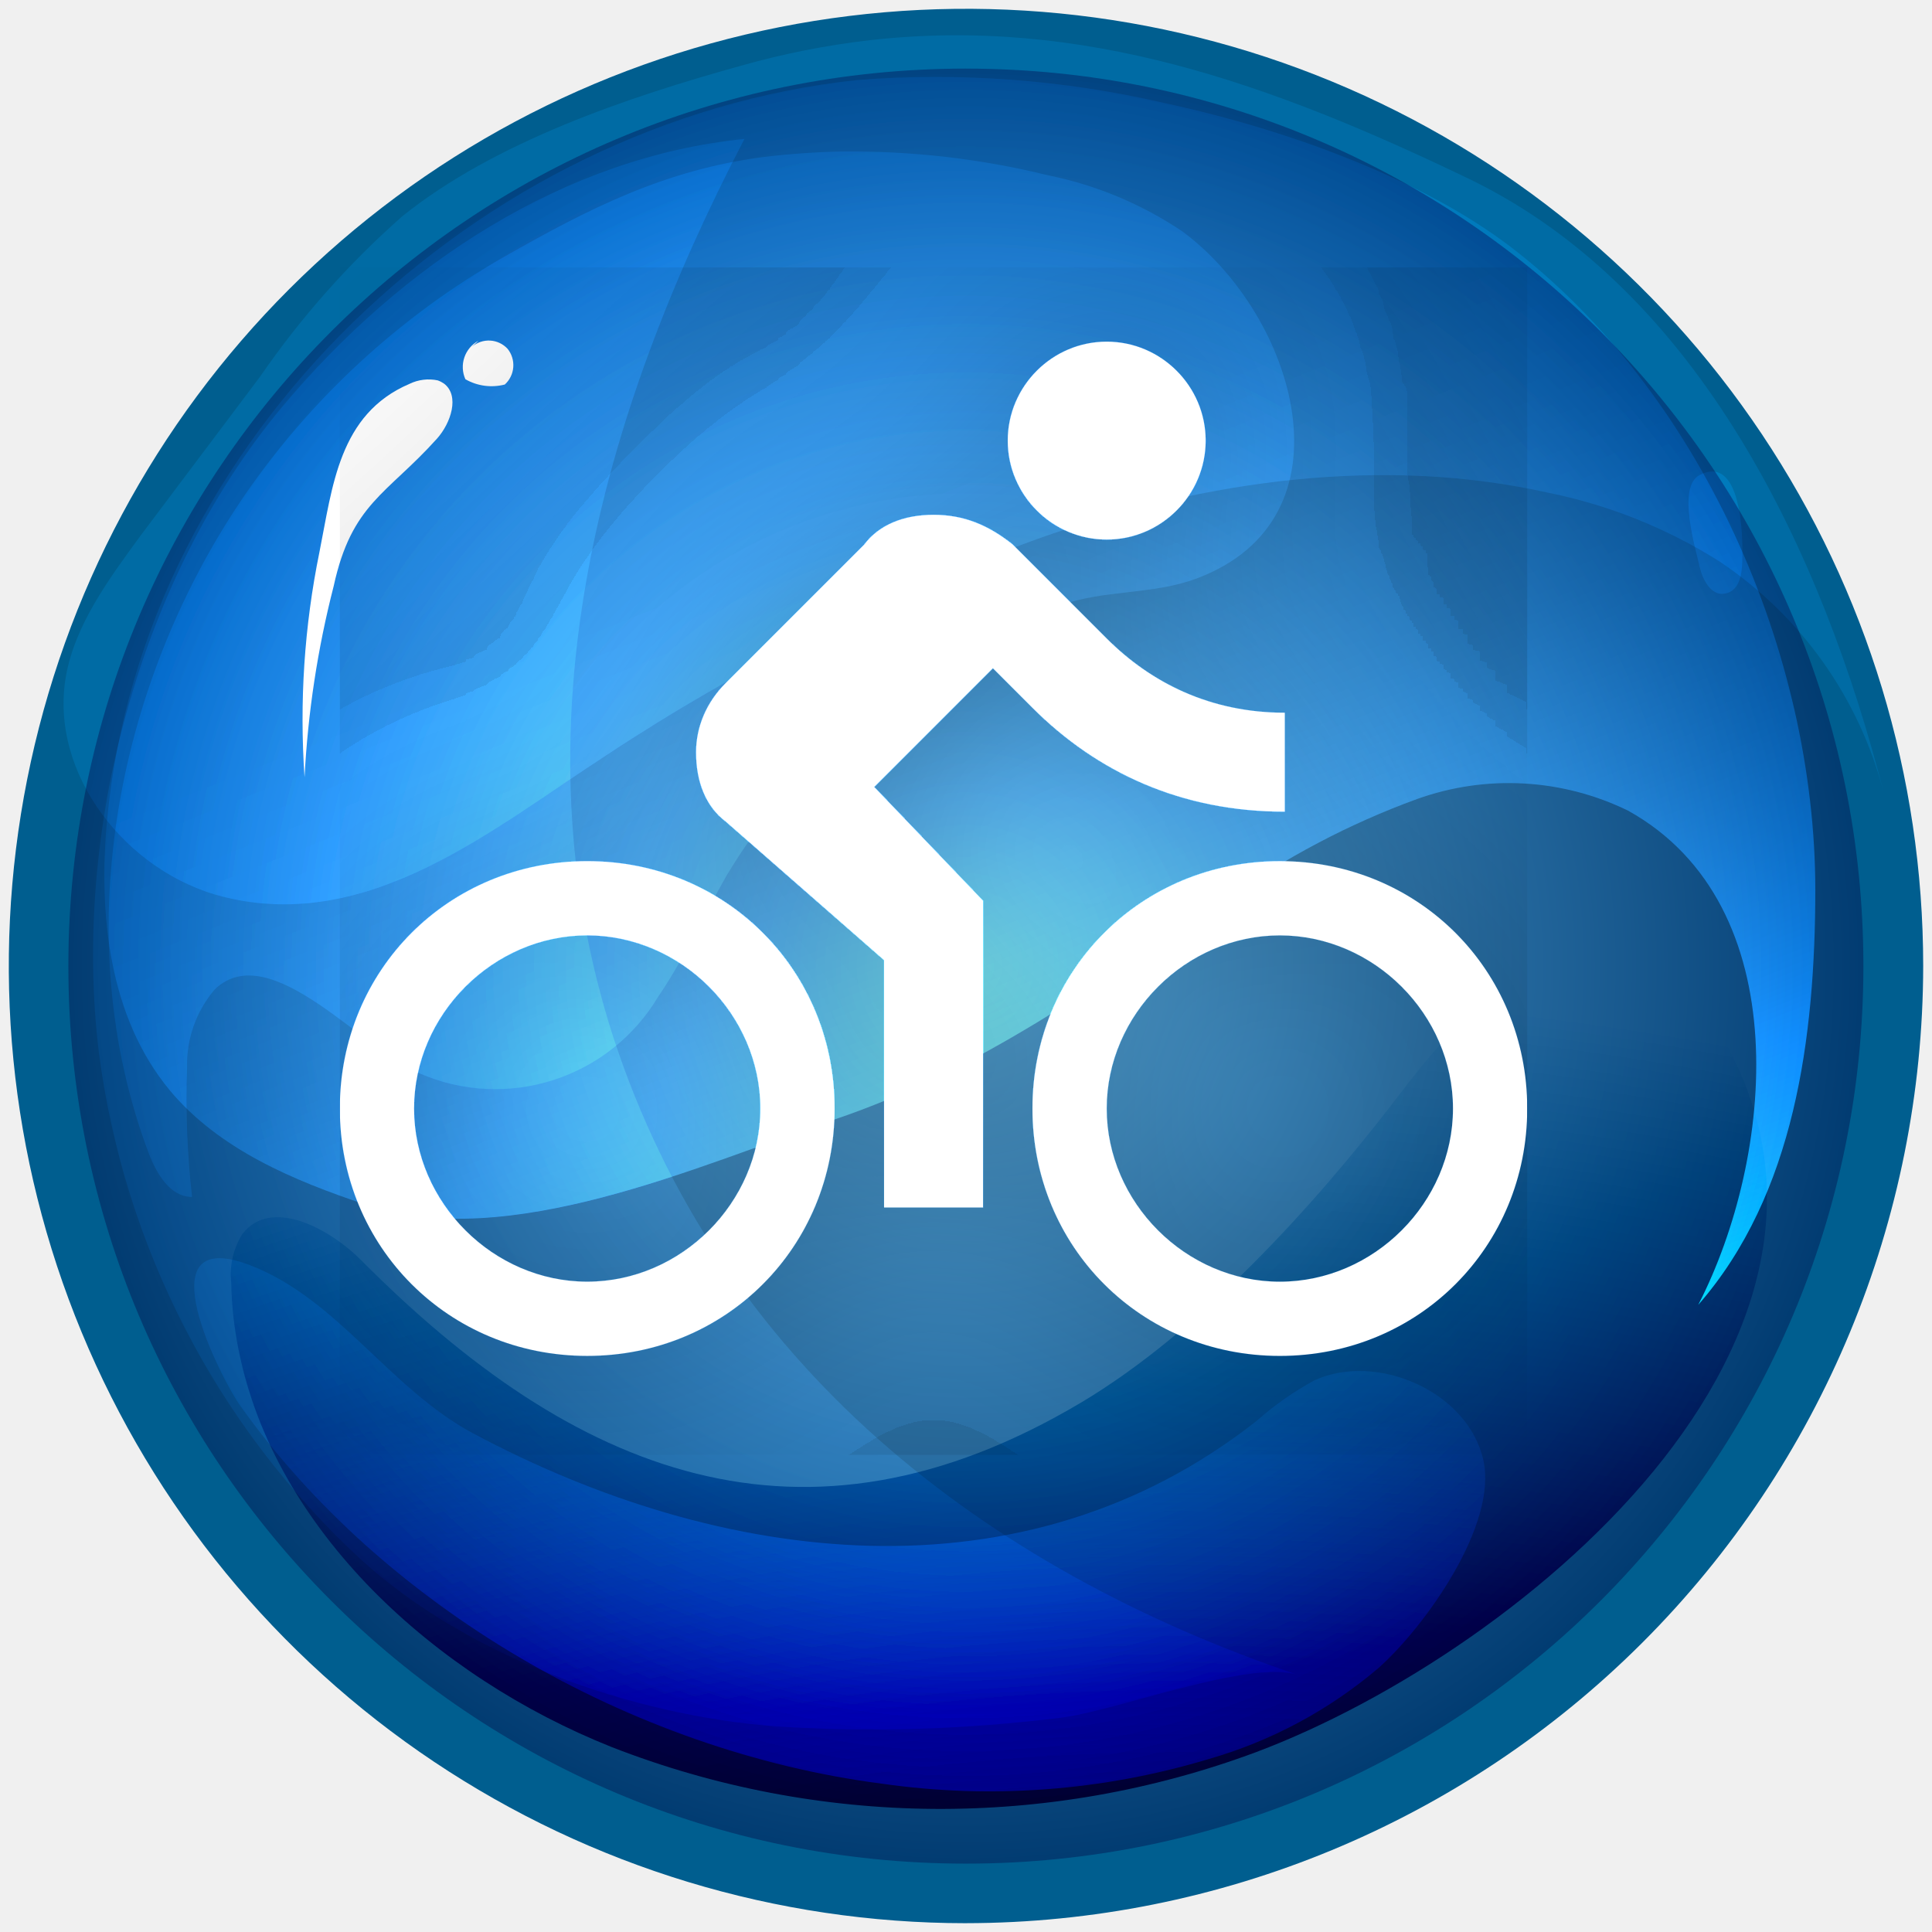
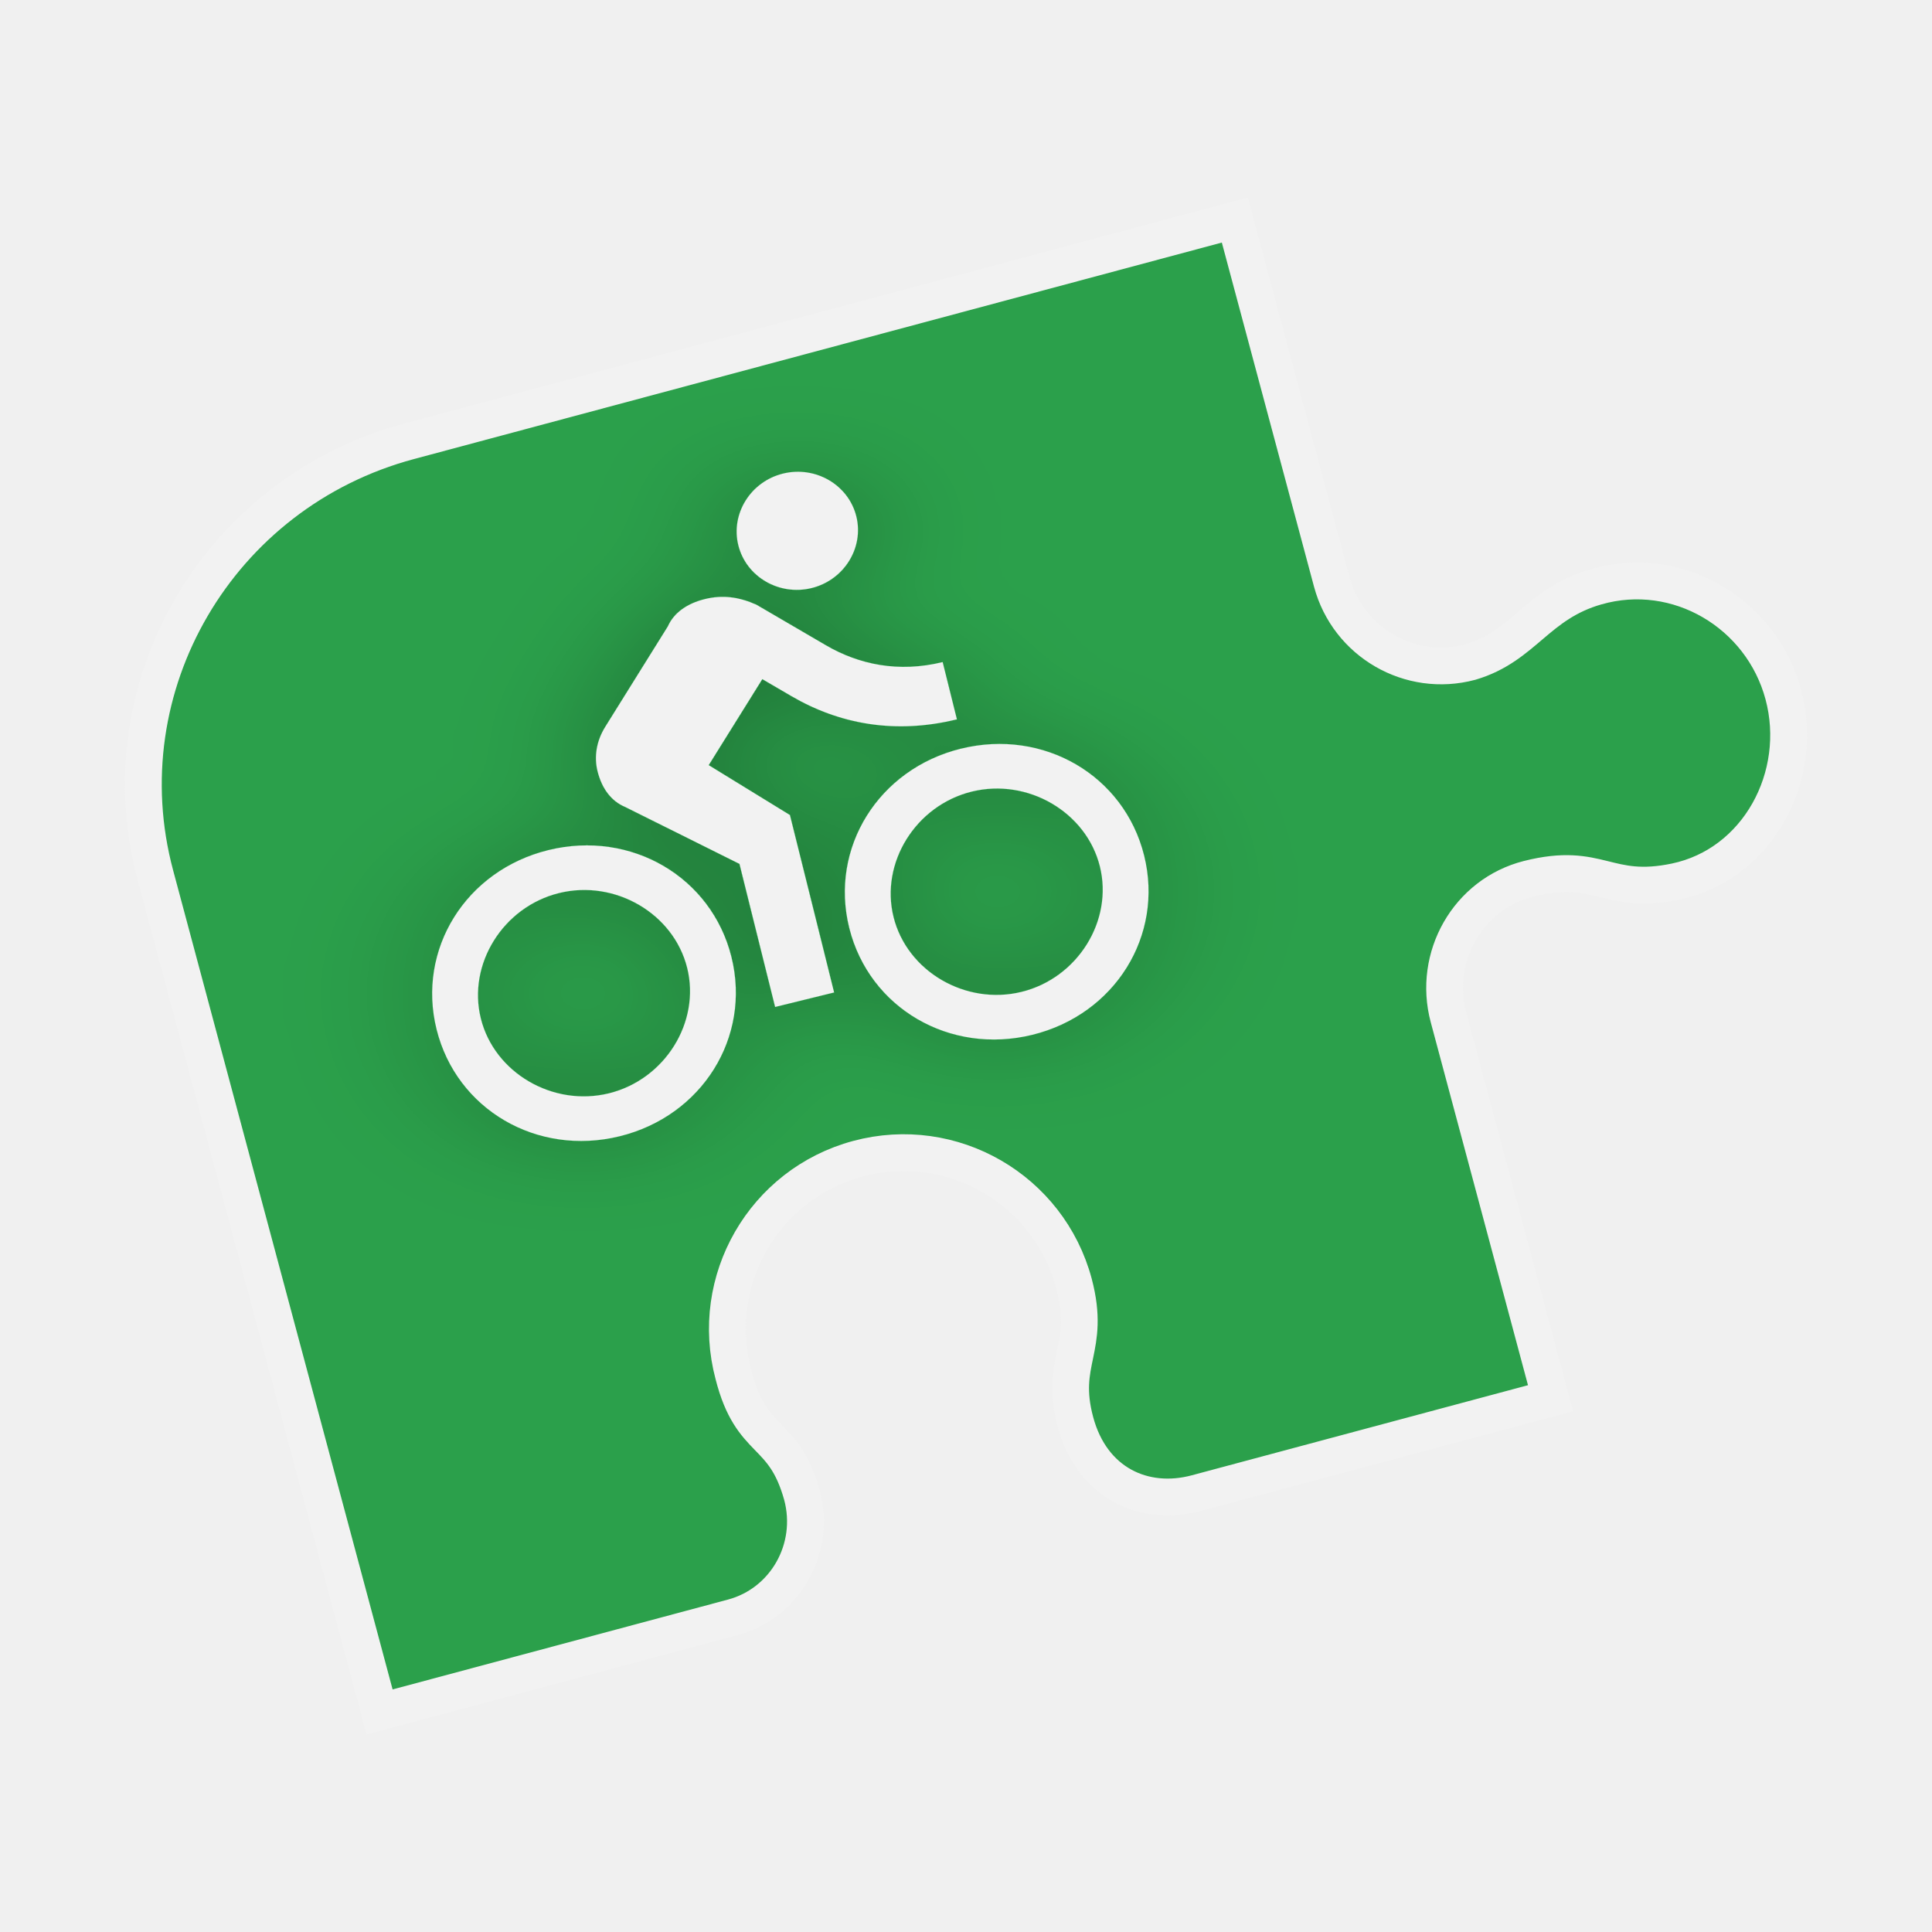
- <svg xmlns="http://www.w3.org/2000/svg" width="96" height="96" viewBox="0 0 96 96" fill="none" version="1.1" id="svg187">
-   <g id="g1021" transform="translate(-13.5625,-13.56251)">
-     <path opacity="0.3" d="m 28.367,49.507 c -3.398,5.092 -6.08,10.627 -7.969,16.45 -1.138,3.506 -2.004,7.354 -0.82,10.86 1.184,3.506 5.032,6.341 8.538,5.168 1.348,-0.544 2.566,-1.367 3.575,-2.413 7.604,-6.979 15.938,-14.321 26.593,-16.154 8.151,-1.4 15.551,1.867 23.201,3.825 3.498,0.889 7.152,0.978 10.69,0.262 0.992,-0.05 1.923,-0.492 2.589,-1.228 0.666,-0.737 1.012,-1.707 0.963,-2.699 C 96.615,56.121 93.347,48.63 88.395,42.995 83.193,37.098 79.595,34.412 71.535,33.387 64.83,32.545 57.966,32.249 51.351,33.638 41.976,35.869 33.776,41.531 28.367,49.507 Z" fill="#ffffff" id="path2" />
-     <path d="M 61.551,109.125 C 52.145,109.123 42.95,106.332 35.13,101.104 27.31,95.876 21.215,88.447 17.617,79.756 14.019,71.065 13.079,61.502 14.915,52.277 16.752,43.051 21.283,34.577 27.935,27.927 34.587,21.276 43.062,16.747 52.288,14.913 c 9.226,-1.834 18.789,-0.892 27.479,2.708 8.69,3.6 16.118,9.697 21.343,17.518 5.226,7.821 8.015,17.017 8.015,26.423 -0.015,12.612 -5.032,24.702 -13.951,33.619 -8.919,8.917 -21.011,13.931 -33.623,13.943 z" fill="#005e8f" id="path4" />
-     <path d="M 61.563,16.971 H 61.551 C 36.924,16.971 16.96,36.935 16.96,61.563 v 0.011 c 0,24.627 19.964,44.591 44.591,44.591 h 0.011 c 24.627,0 44.591,-19.964 44.591,-44.591 v -0.011 c 0,-24.627 -19.964,-44.591 -44.591,-44.591 z" fill="url(#paint0_radial)" id="path6" style="fill:url(#paint0_radial)" />
-     <path style="mix-blend-mode:color-dodge;fill:url(#paint1_linear)" d="M 71.41,18.679 C 66.409,17.522 61.261,17.138 56.144,17.54 37.349,19.544 20.648,35.322 18.884,54.311 c -0.444,4.69 0.102,9.79 3.108,13.422 2.447,2.937 6.136,4.485 9.756,5.692 7.024,2.391 16.552,-1.958 23.246,-4.223 7.377,-2.493 12.955,-6.694 19.467,-10.917 2.931,-2.096 6.132,-3.785 9.517,-5.02 1.698,-0.608 3.5,-0.871 5.301,-0.771 1.801,0.1 3.563,0.559 5.184,1.351 8.458,4.702 7.251,17.235 3.484,24.555 4.804,-5.498 5.806,-13.308 5.818,-20.594 C 103.764,45.989 98.072,33 88.52,25.748 84.251,22.538 77.876,20.079 71.41,18.679 Z" fill="url(#paint1_linear)" id="path8" />
-     <path style="mix-blend-mode:color-burn;fill:url(#paint2_radial)" d="m 25.418,80.631 c -0.22,-1.087 -0.342,-2.192 -0.364,-3.301 -0.1,-0.859 0.097,-1.727 0.558,-2.459 1.412,-1.821 4.303,-0.296 5.92,1.332 10.496,10.564 21.892,15.3 35.757,7.047 5.84,-3.483 11.532,-9.711 15.642,-15.084 1.878,-2.459 3.928,-4.975 6.751,-6.261 2.823,-1.286 6.625,-0.956 8.424,1.582 11.134,15.665 -8.8,32.126 -22.119,37.134 -10.347,3.852 -21.749,3.763 -32.035,-0.25 C 35.208,96.887 27.205,89.636 25.418,80.631 Z" fill="url(#paint2_radial)" id="path10" />
-     <path style="mix-blend-mode:color-dodge;fill:url(#paint3_linear)" d="M 57.373,102.192 C 44.851,100.564 32.602,93.392 25.498,83.409 c -0.922,-1.286 -4.884,-8.993 0.433,-7.001 4.383,1.651 6.978,6.147 11.122,8.367 12.306,6.58 27.322,8.549 38.956,-0.615 0.873,-0.774 1.832,-1.447 2.857,-2.004 3.074,-1.423 7.627,0.524 8.402,3.95 0.729,3.233 -2.914,8.288 -5.18,10.314 -2.468,2.108 -5.361,3.66 -8.481,4.553 -5.258,1.583 -10.798,1.999 -16.234,1.218 z" fill="url(#paint3_linear)" id="path12" />
-     <path style="mix-blend-mode:color-dodge;fill:url(#paint4_radial)" d="m 56.782,15.56 c -2.159,0.249 -4.295,0.672 -6.386,1.264 -5.624,1.56 -12.249,3.791 -16.837,7.479 -2.674,2.357 -5.048,5.033 -7.069,7.969 l -5.931,7.889 c -1.571,2.152 -3.267,4.428 -3.723,7.013 -0.843,4.861 3.039,9.756 7.821,10.951 7.274,1.821 13.445,-3.415 19.068,-7.058 6.793,-4.481 14.101,-8.127 21.766,-10.86 8.026,-2.778 16.769,-4.007 25.045,-2.152 3.011,0.614 5.885,1.771 8.481,3.415 4.024,2.692 6.92,6.767 8.14,11.452 C 104.139,41.128 98.049,28.014 86.574,22.458 76.692,17.7 67.346,14.364 56.782,15.56 Z" fill="url(#paint4_radial)" id="path14" />
-     <path style="mix-blend-mode:color-dodge;fill:url(#paint5_radial)" d="m 100.121,41.72 c 0.068,-0.899 0.125,-5.692 -2.106,-4.554 -1.138,0.592 -0.194,3.677 0,4.554 0.148,0.649 0.569,1.446 1.229,1.343 0.66,-0.102 0.831,-0.751 0.877,-1.343 z" fill="url(#paint5_radial)" id="path16" />
-     <path style="mix-blend-mode:color-dodge;fill:url(#paint6_radial)" d="m 55.415,21.092 c -1.309,0.023 -2.616,0.115 -3.916,0.273 -4.872,0.626 -8.709,2.573 -12.875,4.952 -5.219,2.974 -9.687,7.106 -13.057,12.079 -6.295,9.346 -8.64,21.8 -4.611,32.479 0.387,1.013 1.07,2.174 2.152,2.163 -0.242,-2.127 -0.326,-4.27 -0.25,-6.409 -0.04,-1.427 0.451,-2.818 1.377,-3.905 2.778,-2.675 7.57,3.233 10.246,4.201 2.092,0.894 4.436,1 6.6,0.298 2.164,-0.701 4.001,-2.162 5.171,-4.112 1.309,-1.924 2.277,-4.053 3.415,-6.045 2.605,-4.323 6.263,-7.914 10.633,-10.439 1.881,-1.157 3.858,-2.151 5.908,-2.971 2.208,-0.808 4.633,-0.524 6.83,-1.355 7.969,-2.994 4.895,-13.08 -0.717,-17.235 -2.016,-1.357 -4.279,-2.304 -6.66,-2.789 -3.351,-0.826 -6.794,-1.224 -10.246,-1.184 z" fill="url(#paint6_radial)" id="path18" />
-     <path style="mix-blend-mode:color-dodge;fill:url(#paint7_radial)" d="M 27.57,33.797 C 33.558,26.625 41.675,21.354 50.554,20.466 43.359,34.275 39.079,49.712 44.031,65.08 c 5.294,16.234 18.385,26.422 34.05,31.716 -2.391,-0.808 -9.107,1.799 -11.805,2.118 -4.689,0.588 -9.423,0.733 -14.139,0.433 C 44.93,98.8 36.859,95.931 31.486,91.047 24.333,84.432 19.728,75.516 18.474,65.854 17.142,54.914 20.477,42.312 27.57,33.797 Z" fill="url(#paint7_radial)" id="path20" />
-     <path d="m 35.322,32.465 c -0.476,-0.102 -0.973,-0.042 -1.412,0.171 -3.518,1.503 -3.825,5.123 -4.474,8.356 -0.752,3.679 -1.001,7.444 -0.74,11.191 0.163,-3.205 0.648,-6.386 1.446,-9.494 0.899,-4.121 2.641,-4.554 5.134,-7.331 0.694,-0.774 1.138,-2.129 0.353,-2.732 -0.095,-0.066 -0.198,-0.12 -0.307,-0.159 z" fill="#ffffff" id="path22" />
-     <path d="m 37.337,30.495 c -0.33,0.177 -0.581,0.473 -0.701,0.828 -0.12,0.355 -0.102,0.743 0.052,1.084 0.593,0.34 1.296,0.433 1.958,0.262 0.245,-0.223 0.396,-0.531 0.421,-0.861 0.025,-0.33 -0.076,-0.658 -0.284,-0.915 -0.224,-0.242 -0.533,-0.388 -0.862,-0.407 -0.329,-0.019 -0.652,0.09 -0.903,0.304 z" fill="#ffffff" id="path24" />
-     <g clip-path="url(#clip0)" filter="url(#filter0_d)" id="g30">
-       <g filter="url(#filter1_d)" id="g28">
-         <path d="m 68.554,40.373 c 2.704,0 4.917,-2.212 4.917,-4.917 0,-2.704 -2.212,-4.917 -4.917,-4.917 -2.704,0 -4.917,2.212 -4.917,4.917 0,2.704 2.212,4.917 4.917,4.917 z M 42.741,56.352 c -6.883,0 -12.292,5.408 -12.292,12.292 0,6.883 5.408,12.292 12.292,12.292 6.883,0 12.292,-5.408 12.292,-12.292 0,-6.883 -5.408,-12.292 -12.292,-12.292 z m 0,20.896 c -4.671,0 -8.604,-3.933 -8.604,-8.604 0,-4.671 3.933,-8.604 8.604,-8.604 4.671,0 8.604,3.933 8.604,8.604 0,4.671 -3.933,8.604 -8.604,8.604 z m 14.258,-24.583 5.9,-5.9 1.967,1.967 c 3.196,3.196 7.375,5.162 12.537,5.162 v -4.917 c -3.688,0 -6.638,-1.475 -8.85,-3.688 L 63.883,40.618 c -1.229,-0.983 -2.458,-1.475 -3.933,-1.475 -1.475,0 -2.704,0.492 -3.442,1.475 l -6.883,6.883 c -0.983,0.983 -1.475,2.212 -1.475,3.442 0,1.475 0.492,2.704 1.475,3.442 l 7.867,6.883 V 73.56 H 62.408 V 58.319 Z m 20.158,3.688 c -6.883,0 -12.292,5.408 -12.292,12.292 0,6.883 5.408,12.292 12.292,12.292 6.883,0 12.292,-5.408 12.292,-12.292 0,-6.883 -5.408,-12.292 -12.292,-12.292 z m 0,20.896 c -4.671,0 -8.604,-3.933 -8.604,-8.604 0,-4.671 3.933,-8.604 8.604,-8.604 4.671,0 8.604,3.933 8.604,8.604 0,4.671 -3.933,8.604 -8.604,8.604 z" fill="#ffffff" id="path26" />
-       </g>
+ <svg xmlns="http://www.w3.org/2000/svg" width="105" height="105" viewBox="0 0 105 105" fill="none" version="1.1" id="svg4">
+   <defs id="defs8">
+     <filter id="filter0_d" x="0.062" y="0.061" width="84.733" height="76.03" filterUnits="userSpaceOnUse" color-interpolation-filters="sRGB">
+       <feFlood flood-opacity="0" result="BackgroundImageFix" id="feFlood29509" />
+       <feColorMatrix in="SourceAlpha" type="matrix" values="0 0 0 0 0 0 0 0 0 0 0 0 0 0 0 0 0 0 127 0" result="hardAlpha" id="feColorMatrix29511" />
+       <feOffset id="feOffset29513" />
+       <feGaussianBlur stdDeviation="5" id="feGaussianBlur29515" />
+       <feComposite in2="hardAlpha" operator="out" id="feComposite29517" />
+       <feColorMatrix type="matrix" values="0 0 0 0 0 0 0 0 0 0 0 0 0 0 0 0 0 0 0.3 0" id="feColorMatrix29519" />
+       <feBlend mode="normal" in2="BackgroundImageFix" result="effect1_dropShadow" id="feBlend29521" />
+       <feBlend mode="normal" in="SourceGraphic" in2="effect1_dropShadow" result="shape" id="feBlend29523" />
+     </filter>
+   </defs>
+   <g id="g1429" transform="translate(4,4)">
+     <path id="ellipse19963" style="fill:#2ba04b;fill-opacity:1;stroke:#f2f2f2;stroke-width:2;stroke-linecap:round;stroke-miterlimit:4;stroke-dasharray:none;stroke-opacity:1" d="m 74.724,51.299 c -0.88,-3.284 1.054,-6.709 4.349,-7.539 3.873,-0.975 4.227,0.935 7.986,0.152 4.482,-0.934 7.046,-5.734 5.86,-10.16 -1.186,-4.426 -5.753,-7.128 -10.155,-5.868 -3.242,0.927 -3.93,3.236 -6.848,4.096 -3.282,0.879 -6.656,-1.07 -7.536,-4.354 L 63.111,7.958 18.233,19.984 C 7.872,22.76 1.698,33.315 4.443,43.558 L 16.63,89.042 35.824,83.899 c 2.855,-0.765 4.539,-3.739 3.761,-6.642 -1.003,-3.601 -2.743,-2.689 -3.725,-6.546 -1.37,-5.114 1.661,-10.37 6.772,-11.739 5.11,-1.369 10.364,1.666 11.734,6.781 0.948,3.592 -0.811,4.198 0.08,7.522 0.891,3.324 3.723,4.637 6.578,3.872 L 80.268,71.99 Z" />
+     <g style="fill:#f2f2f2;fill-opacity:1;stroke-width:1.601" id="g29543" transform="matrix(0.6214831,-0.1250832,0.1217911,0.6035495,5.914763,21.38311)">
+       <path d="m 50.819,21.427 c 2.86,-0.125 5.098,-2.567 4.973,-5.428 -0.125,-2.86 -2.567,-5.098 -5.428,-4.973 -2.86,0.125 -5.098,2.567 -4.973,5.428 0.125,2.86 2.567,5.098 5.428,4.973 z M 24.256,39.521 c -7.28,0.318 -12.751,6.288 -12.432,13.569 0.318,7.28 6.288,12.751 13.569,12.432 C 32.673,65.205 38.144,59.234 37.825,51.954 37.507,44.674 31.537,39.203 24.256,39.521 Z m 0.966,22.101 c -4.94,0.216 -9.282,-3.763 -9.498,-8.703 -0.216,-4.94 3.763,-9.282 8.703,-9.498 4.94,-0.216 9.282,3.763 9.498,8.703 0.216,4.94 -3.763,9.282 -8.703,9.498 z m 13.944,-26.661 5.968,-6.513 2.171,1.989 c 3.528,3.232 8.039,5.119 13.499,4.881 l -0.227,-5.2 c -3.9,0.17 -7.089,-1.253 -9.531,-3.491 L 45.89,21.903 C 44.545,20.92 43.222,20.457 41.662,20.525 40.102,20.593 38.825,21.17 38.09,22.244 l -6.962,7.599 c -0.995,1.085 -1.458,2.408 -1.401,3.708 0.068,1.56 0.645,2.837 1.719,3.572 l 8.639,6.917 0.568,13.001 5.2,-0.227 -0.705,-16.121 z m 21.492,2.968 c -7.28,0.318 -12.751,6.288 -12.433,13.569 0.318,7.28 6.289,12.751 13.569,12.432 C 69.075,63.614 74.546,57.643 74.227,50.363 73.909,43.083 67.939,37.612 60.658,37.931 Z m 0.966,22.101 c -4.94,0.216 -9.282,-3.763 -9.498,-8.703 -0.216,-4.94 3.763,-9.282 8.703,-9.498 4.94,-0.216 9.282,3.763 9.498,8.703 0.216,4.94 -3.763,9.282 -8.703,9.498 z" fill="#ffffff" id="path29505" style="fill:#f2f2f2;fill-opacity:1;stroke-width:3.239;filter:url(#filter0_d)" />
    </g>
  </g>
-   <defs id="defs185">
-     <filter id="filter0_d" x="0.45" y="-3.148" width="119" height="119" filterUnits="userSpaceOnUse" color-interpolation-filters="sRGB">
-       <feFlood flood-opacity="0" result="BackgroundImageFix" id="feFlood32" />
-       <feColorMatrix in="SourceAlpha" type="matrix" values="0 0 0 0 0 0 0 0 0 0 0 0 0 0 0 0 0 0 127 0" result="hardAlpha" id="feColorMatrix34" />
-       <feOffset id="feOffset36" />
-       <feGaussianBlur stdDeviation="15" id="feGaussianBlur38" />
-       <feComposite in2="hardAlpha" operator="out" id="feComposite40" />
-       <feColorMatrix type="matrix" values="0 0 0 0 0 0 0 0 0 0 0 0 0 0 0 0 0 0 0.25 0" id="feColorMatrix42" />
-       <feBlend mode="normal" in2="BackgroundImageFix" result="effect1_dropShadow" id="feBlend44" />
-       <feBlend mode="normal" in="SourceGraphic" in2="effect1_dropShadow" result="shape" id="feBlend46" />
-     </filter>
-     <filter id="filter1_d" x="20.45" y="20.539" width="79" height="70.396" filterUnits="userSpaceOnUse" color-interpolation-filters="sRGB">
-       <feFlood flood-opacity="0" result="BackgroundImageFix" id="feFlood49" />
-       <feColorMatrix in="SourceAlpha" type="matrix" values="0 0 0 0 0 0 0 0 0 0 0 0 0 0 0 0 0 0 127 0" result="hardAlpha" id="feColorMatrix51" />
-       <feOffset id="feOffset53" />
-       <feGaussianBlur stdDeviation="5" id="feGaussianBlur55" />
-       <feComposite in2="hardAlpha" operator="out" id="feComposite57" />
-       <feColorMatrix type="matrix" values="0 0 0 0 0 0 0 0 0 0 0 0 0 0 0 0 0 0 0.3 0" id="feColorMatrix59" />
-       <feBlend mode="normal" in2="BackgroundImageFix" result="effect1_dropShadow" id="feBlend61" />
-       <feBlend mode="normal" in="SourceGraphic" in2="effect1_dropShadow" result="shape" id="feBlend63" />
-     </filter>
-     <radialGradient id="paint0_radial" cx="0" cy="0" r="1" gradientUnits="userSpaceOnUse" gradientTransform="matrix(44.5914,0,0,44.5914,61.5513,61.5627)">
-       <stop stop-color="#58ABDF" id="stop66" />
-       <stop offset="1" stop-color="#013B71" id="stop68" />
-     </radialGradient>
-     <linearGradient id="paint1_linear" x1="80.403" y1="103.467" x2="54.892" y2="39.671" gradientUnits="userSpaceOnUse">
-       <stop stop-color="white" id="stop71" />
-       <stop offset="0.08" stop-color="#E5E5E5" id="stop73" />
-       <stop offset="0.26" stop-color="#ABA9AA" id="stop75" />
-       <stop offset="0.44" stop-color="#7A7878" id="stop77" />
-       <stop offset="0.61" stop-color="#545152" id="stop79" />
-       <stop offset="0.76" stop-color="#393637" id="stop81" />
-       <stop offset="0.9" stop-color="#292526" id="stop83" />
-       <stop offset="1" stop-color="#231F20" id="stop85" />
-     </linearGradient>
-     <radialGradient id="paint2_radial" cx="0" cy="0" r="1" gradientUnits="userSpaceOnUse" gradientTransform="matrix(147.291,0,0,148.778,72.1017,211.502)">
-       <stop stop-color="#231F20" id="stop88" />
-       <stop offset="0.1" stop-color="#292526" id="stop90" />
-       <stop offset="0.24" stop-color="#393637" id="stop92" />
-       <stop offset="0.39" stop-color="#545152" id="stop94" />
-       <stop offset="0.56" stop-color="#7A7878" id="stop96" />
-       <stop offset="0.74" stop-color="#ABA9AA" id="stop98" />
-       <stop offset="0.92" stop-color="#E5E5E5" id="stop100" />
-       <stop offset="1" stop-color="white" id="stop102" />
-     </radialGradient>
-     <linearGradient id="paint3_linear" x1="55.29" y1="116.787" x2="55.29" y2="84.035" gradientUnits="userSpaceOnUse">
-       <stop stop-color="white" id="stop105" />
-       <stop offset="0.48" stop-color="#908E8E" id="stop107" />
-       <stop offset="0.84" stop-color="#423E3F" id="stop109" />
-       <stop offset="1" stop-color="#231F20" id="stop111" />
-     </linearGradient>
-     <radialGradient id="paint4_radial" cx="0" cy="0" r="1" gradientUnits="userSpaceOnUse" gradientTransform="matrix(5843.12,0,0,2790.05,7180.21,7861.23)">
-       <stop stop-color="white" id="stop114" />
-       <stop offset="0.08" stop-color="#E5E5E5" id="stop116" />
-       <stop offset="0.26" stop-color="#ABA9AA" id="stop118" />
-       <stop offset="0.44" stop-color="#7A7878" id="stop120" />
-       <stop offset="0.61" stop-color="#545152" id="stop122" />
-       <stop offset="0.76" stop-color="#393637" id="stop124" />
-       <stop offset="0.9" stop-color="#292526" id="stop126" />
-       <stop offset="1" stop-color="#231F20" id="stop128" />
-     </radialGradient>
-     <radialGradient id="paint5_radial" cx="0" cy="0" r="1" gradientUnits="userSpaceOnUse" gradientTransform="matrix(28.9761,0,0,65.7217,362.617,909.736)">
-       <stop stop-color="white" id="stop131" />
-       <stop offset="0.08" stop-color="#E5E5E5" id="stop133" />
-       <stop offset="0.26" stop-color="#ABA9AA" id="stop135" />
-       <stop offset="0.44" stop-color="#7A7878" id="stop137" />
-       <stop offset="0.61" stop-color="#545152" id="stop139" />
-       <stop offset="0.76" stop-color="#393637" id="stop141" />
-       <stop offset="0.9" stop-color="#292526" id="stop143" />
-       <stop offset="1" stop-color="#231F20" id="stop145" />
-     </radialGradient>
-     <radialGradient id="paint6_radial" cx="0" cy="0" r="1" gradientUnits="userSpaceOnUse" gradientTransform="matrix(2314.5,0,0,2041.05,3731.93,5758.26)">
-       <stop stop-color="white" id="stop148" />
-       <stop offset="0.08" stop-color="#E5E5E5" id="stop150" />
-       <stop offset="0.26" stop-color="#ABA9AA" id="stop152" />
-       <stop offset="0.44" stop-color="#7A7878" id="stop154" />
-       <stop offset="0.61" stop-color="#545152" id="stop156" />
-       <stop offset="0.76" stop-color="#393637" id="stop158" />
-       <stop offset="0.9" stop-color="#292526" id="stop160" />
-       <stop offset="1" stop-color="#231F20" id="stop162" />
-     </radialGradient>
-     <radialGradient id="paint7_radial" cx="0" cy="0" r="1" gradientUnits="userSpaceOnUse" gradientTransform="matrix(1596.19,0,0,2106.2,4340.19,13405.3)">
-       <stop stop-color="white" id="stop165" />
-       <stop offset="0.08" stop-color="#E5E5E5" id="stop167" />
-       <stop offset="0.26" stop-color="#ABA9AA" id="stop169" />
-       <stop offset="0.44" stop-color="#7A7878" id="stop171" />
-       <stop offset="0.61" stop-color="#545152" id="stop173" />
-       <stop offset="0.76" stop-color="#393637" id="stop175" />
-       <stop offset="0.9" stop-color="#292526" id="stop177" />
-       <stop offset="1" stop-color="#231F20" id="stop179" />
-     </radialGradient>
-     <clipPath id="clip0">
-       <rect width="59" height="59" fill="#ffffff" transform="translate(30.4497,26.8518)" id="rect182" x="0" y="0" />
-     </clipPath>
-   </defs>
</svg>
